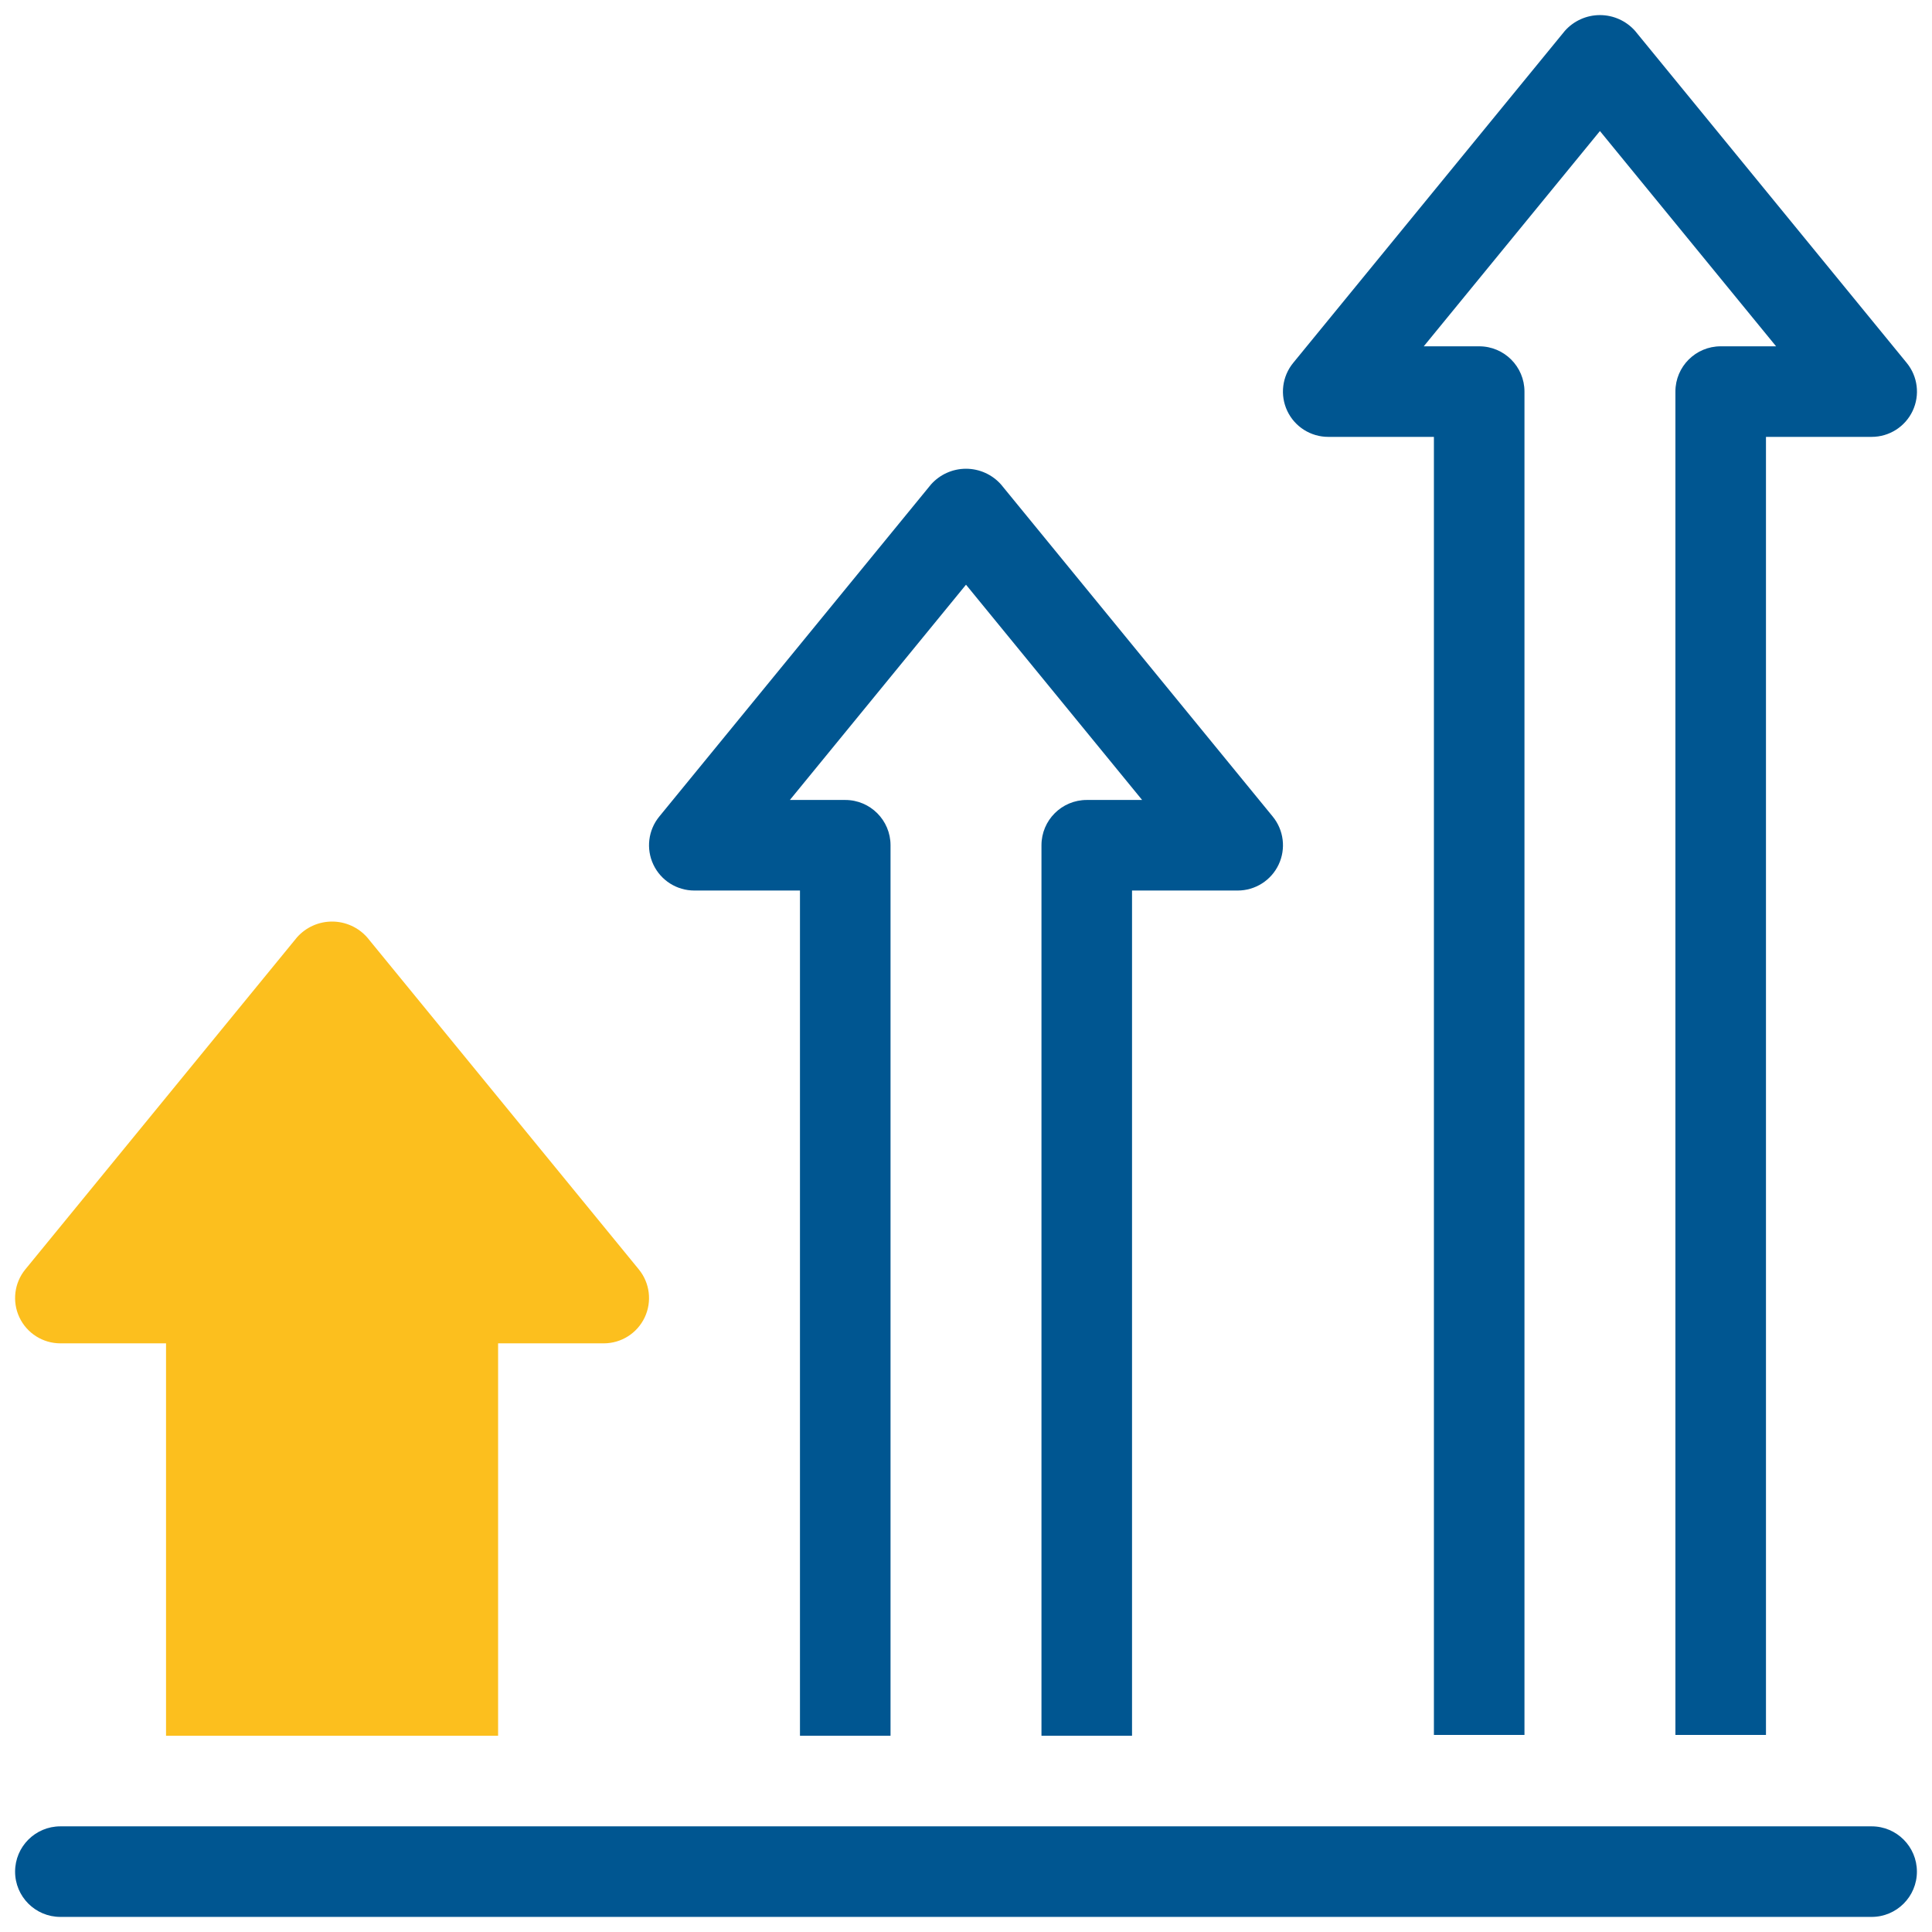
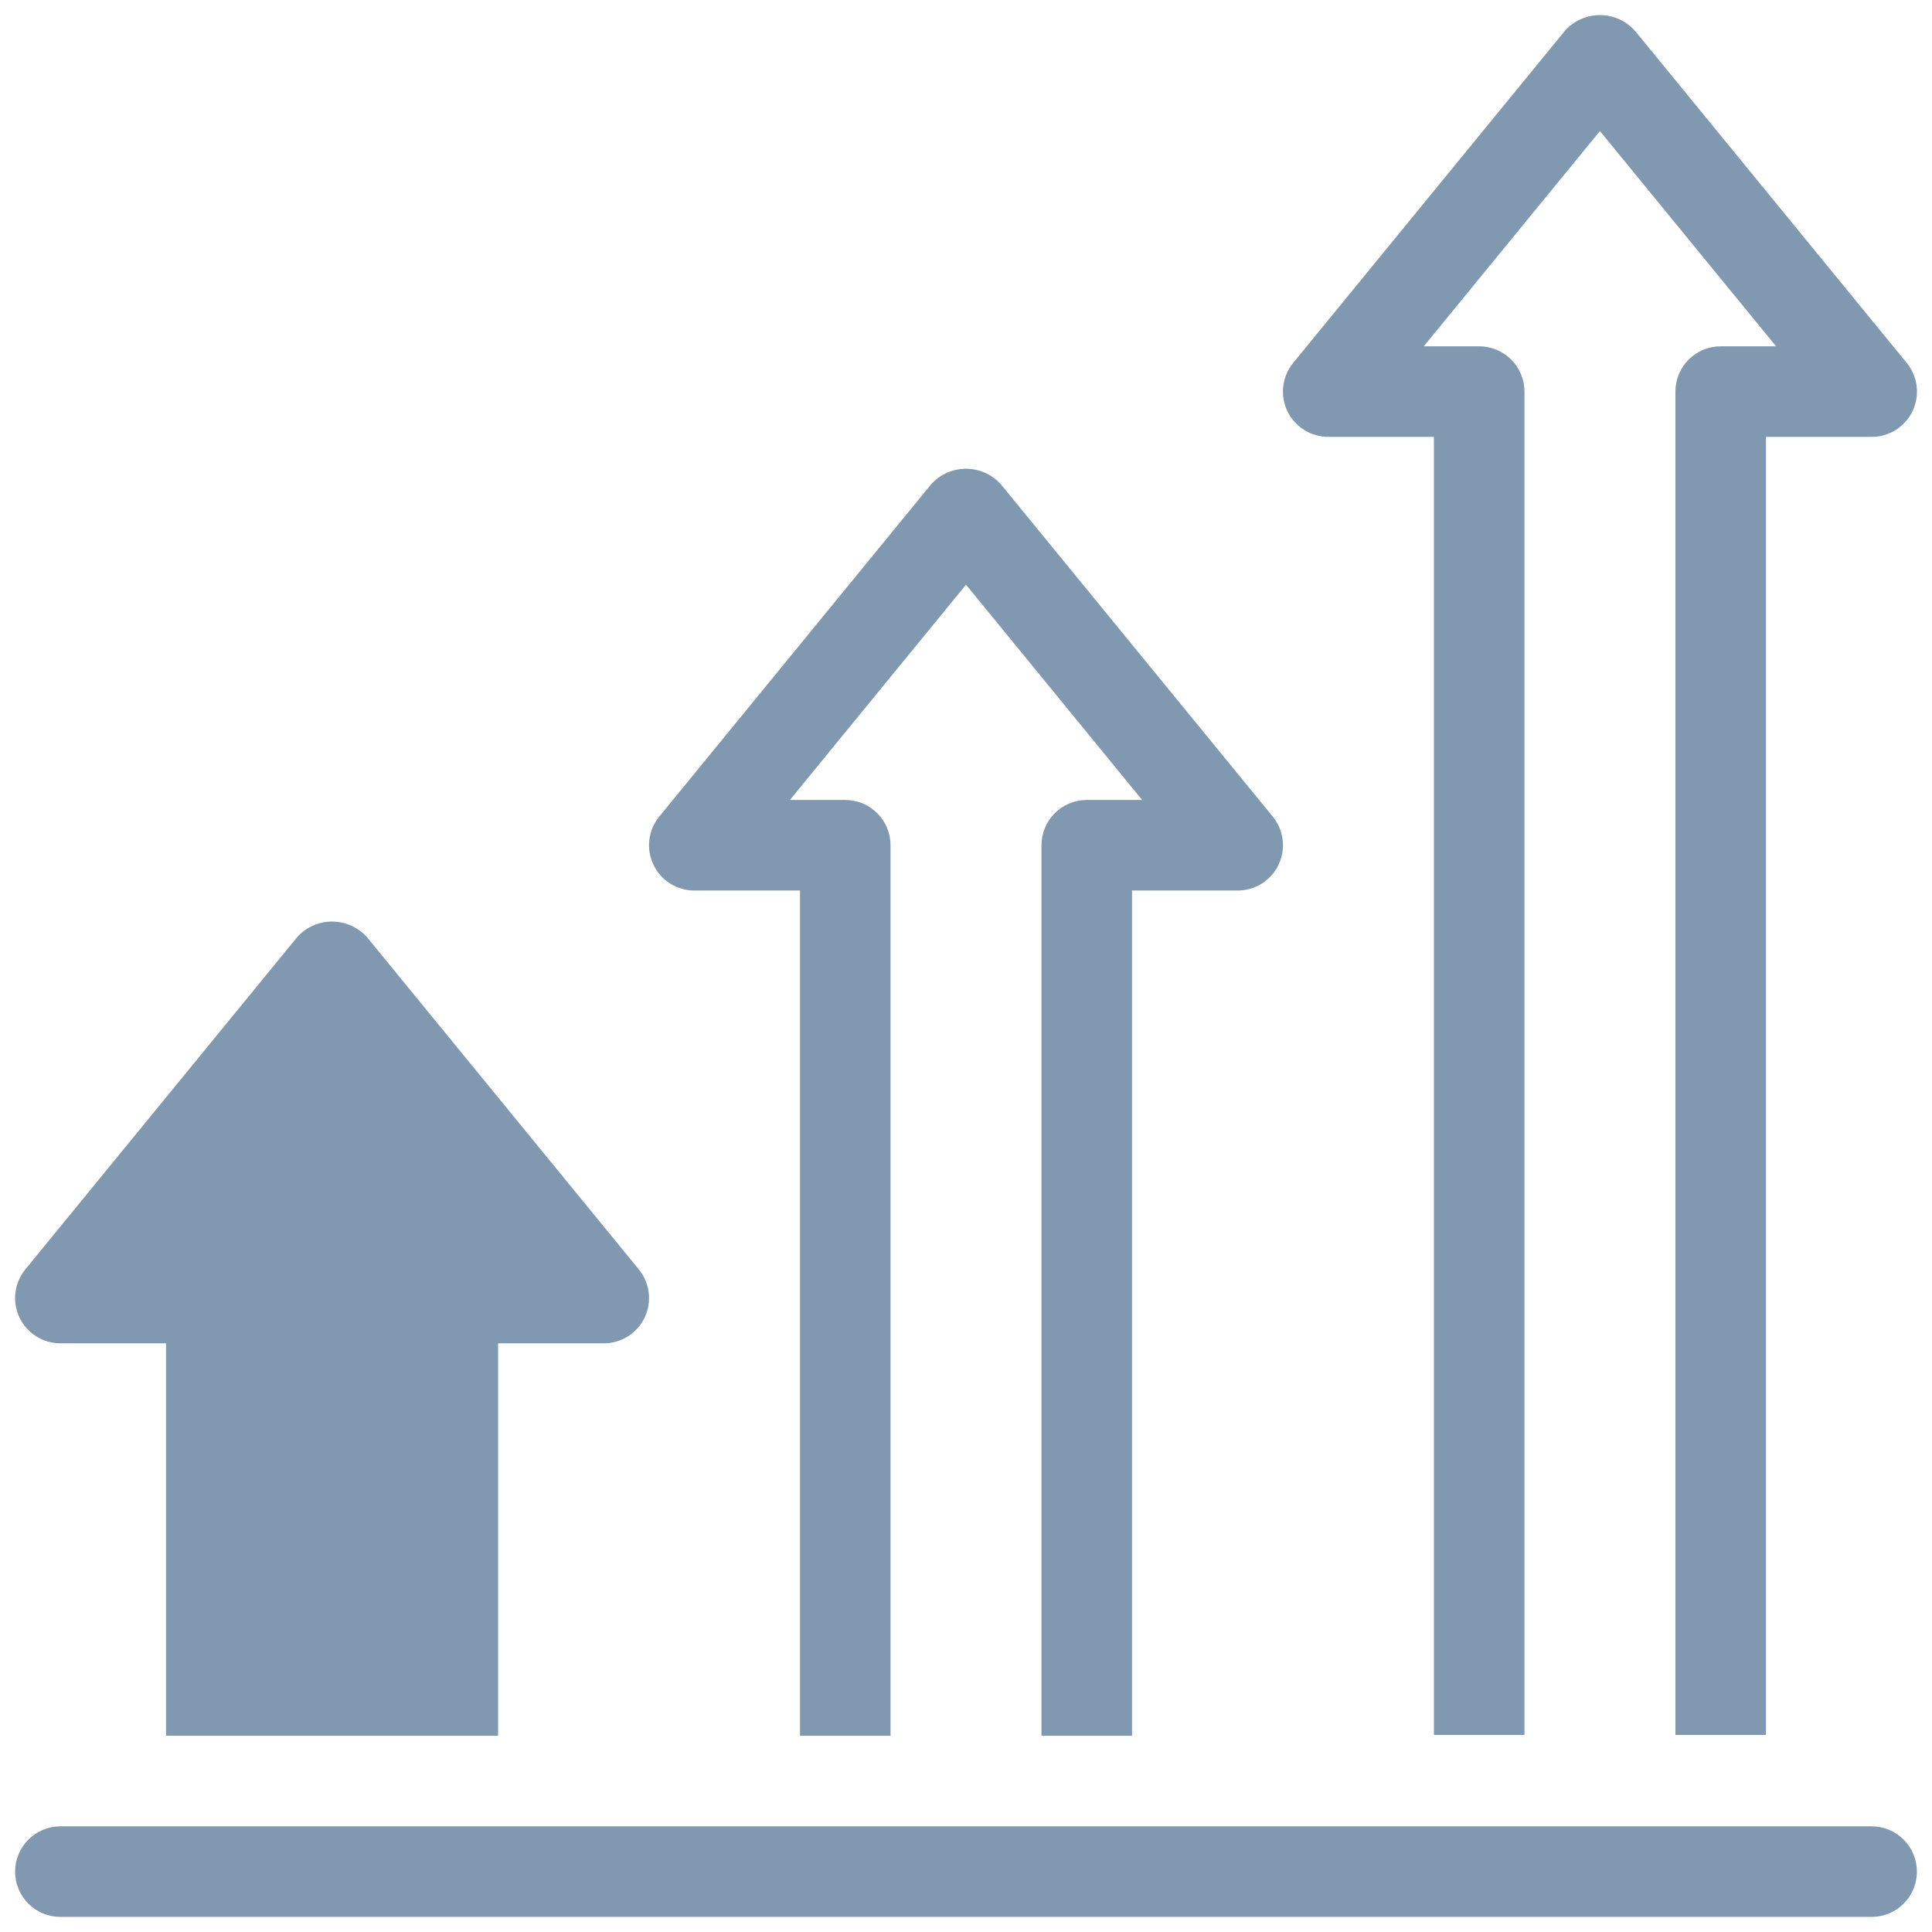
- <svg xmlns="http://www.w3.org/2000/svg" version="1.1" width="512" height="512" x="0" y="0" viewBox="0 0 64 64" style="enable-background:new 0 0 512 512" xml:space="preserve" class="">
-   <g>
-     <path d="m2 44.5h3.5v13h11v-13h3.5a1.5 1.5 0 0 0 1.161-2.45l-9-11a1.552 1.552 0 0 0 -2.322 0l-9 11a1.5 1.5 0 0 0 1.161 2.45z" fill="#fcbf1e" data-original="#3e3ef4" style="" class="" />
-     <path d="m23 29.5h3.5v28h3v-29.5a1.5 1.5 0 0 0 -1.5-1.5h-1.834l5.834-7.131 5.834 7.131h-1.834a1.5 1.5 0 0 0 -1.5 1.5v29.5h3v-28h3.5a1.5 1.5 0 0 0 1.161-2.45l-9-11a1.552 1.552 0 0 0 -2.322 0l-9 11a1.5 1.5 0 0 0 1.161 2.45z" fill="#005691" data-original="#000000" style="" class="" />
-     <path d="m62 63.5h-60a1.5 1.5 0 0 1 0-3h60a1.5 1.5 0 0 1 0 3z" fill="#005691" data-original="#000000" style="" class="" />
-     <path d="m44 14.472h3.5v43h3v-44.5a1.5 1.5 0 0 0 -1.5-1.5h-1.836l5.836-7.131 5.835 7.131h-1.835a1.5 1.5 0 0 0 -1.5 1.5v44.5h3v-43h3.5a1.5 1.5 0 0 0 1.162-2.451l-9-11a1.555 1.555 0 0 0 -2.323 0l-9 11a1.5 1.5 0 0 0 1.161 2.451z" fill="#005691" data-original="#000000" style="" class="" />
-   </g>
+ <svg xmlns="http://www.w3.org/2000/svg" width="512" height="512" viewBox="0 0 512 512" fill="none">
+   <path d="M16 356H44V460H132V356H160C162.272 356 164.497 355.356 166.417 354.141C168.337 352.926 169.873 351.192 170.845 349.139C171.818 347.086 172.188 344.799 171.913 342.544C171.637 340.289 170.727 338.158 169.288 336.4L97.288 248.4C96.123 247.087 94.693 246.036 93.092 245.316C91.491 244.596 89.755 244.224 88 244.224C86.245 244.224 84.509 244.596 82.908 245.316C81.307 246.036 79.877 247.087 78.712 248.4L6.712 336.4C5.273 338.158 4.363 340.289 4.087 342.544C3.812 344.799 4.182 347.086 5.154 349.139C6.127 351.192 7.663 352.926 9.583 354.141C11.503 355.356 13.728 356 16 356V356Z" fill="#8198B1" />
+   <path d="M184 236H212V460H236V224C236 220.817 234.736 217.765 232.485 215.515C230.235 213.264 227.183 212 224 212H209.328L256 154.952L302.672 212H288C284.817 212 281.765 213.264 279.515 215.515C277.264 217.765 276 220.817 276 224V460H300V236H328C330.272 236 332.497 235.356 334.417 234.141C336.337 232.926 337.873 231.192 338.845 229.139C339.818 227.086 340.188 224.799 339.913 222.544C339.637 220.289 338.727 218.158 337.288 216.4L265.288 128.4C264.123 127.087 262.693 126.036 261.092 125.316C259.491 124.596 257.755 124.224 256 124.224C254.245 124.224 252.509 124.596 250.908 125.316C249.307 126.036 247.877 127.087 246.712 128.4L174.712 216.4C173.273 218.158 172.363 220.289 172.087 222.544C171.812 224.799 172.182 227.086 173.155 229.139C174.127 231.192 175.663 232.926 177.583 234.141C179.503 235.356 181.728 236 184 236V236Z" fill="#8198B1" />
+   <path d="M496 508H16C12.817 508 9.765 506.736 7.515 504.485C5.264 502.235 4 499.183 4 496C4 492.817 5.264 489.765 7.515 487.515C9.765 485.264 12.817 484 16 484H496C499.183 484 502.235 485.264 504.485 487.515C506.736 489.765 508 492.817 508 496C508 499.183 506.736 502.235 504.485 504.485C502.235 506.736 499.183 508 496 508V508Z" fill="#8198B1" />
+   <path d="M352 115.776H380V459.776H404V103.776C404 100.593 402.736 97.541 400.485 95.291C398.235 93.04 395.183 91.776 392 91.776H377.312L424 34.728L470.68 91.776H456C452.817 91.776 449.765 93.04 447.515 95.291C445.264 97.541 444 100.593 444 103.776V459.776H468V115.776H496C498.274 115.779 500.502 115.136 502.424 113.921C504.347 112.707 505.885 110.971 506.859 108.917C507.833 106.862 508.204 104.573 507.927 102.316C507.65 100.059 506.738 97.927 505.296 96.168L433.296 8.168C432.129 6.857 430.698 5.808 429.096 5.089C427.495 4.371 425.759 3.999 424.004 3.999C422.249 3.999 420.513 4.371 418.912 5.089C417.31 5.808 415.879 6.857 414.712 8.168L342.712 96.168C341.271 97.926 340.358 100.057 340.081 102.314C339.804 104.57 340.174 106.859 341.147 108.913C342.12 110.968 343.657 112.703 345.578 113.918C347.5 115.133 349.727 115.778 352 115.776Z" fill="#8198B1" />
</svg>
